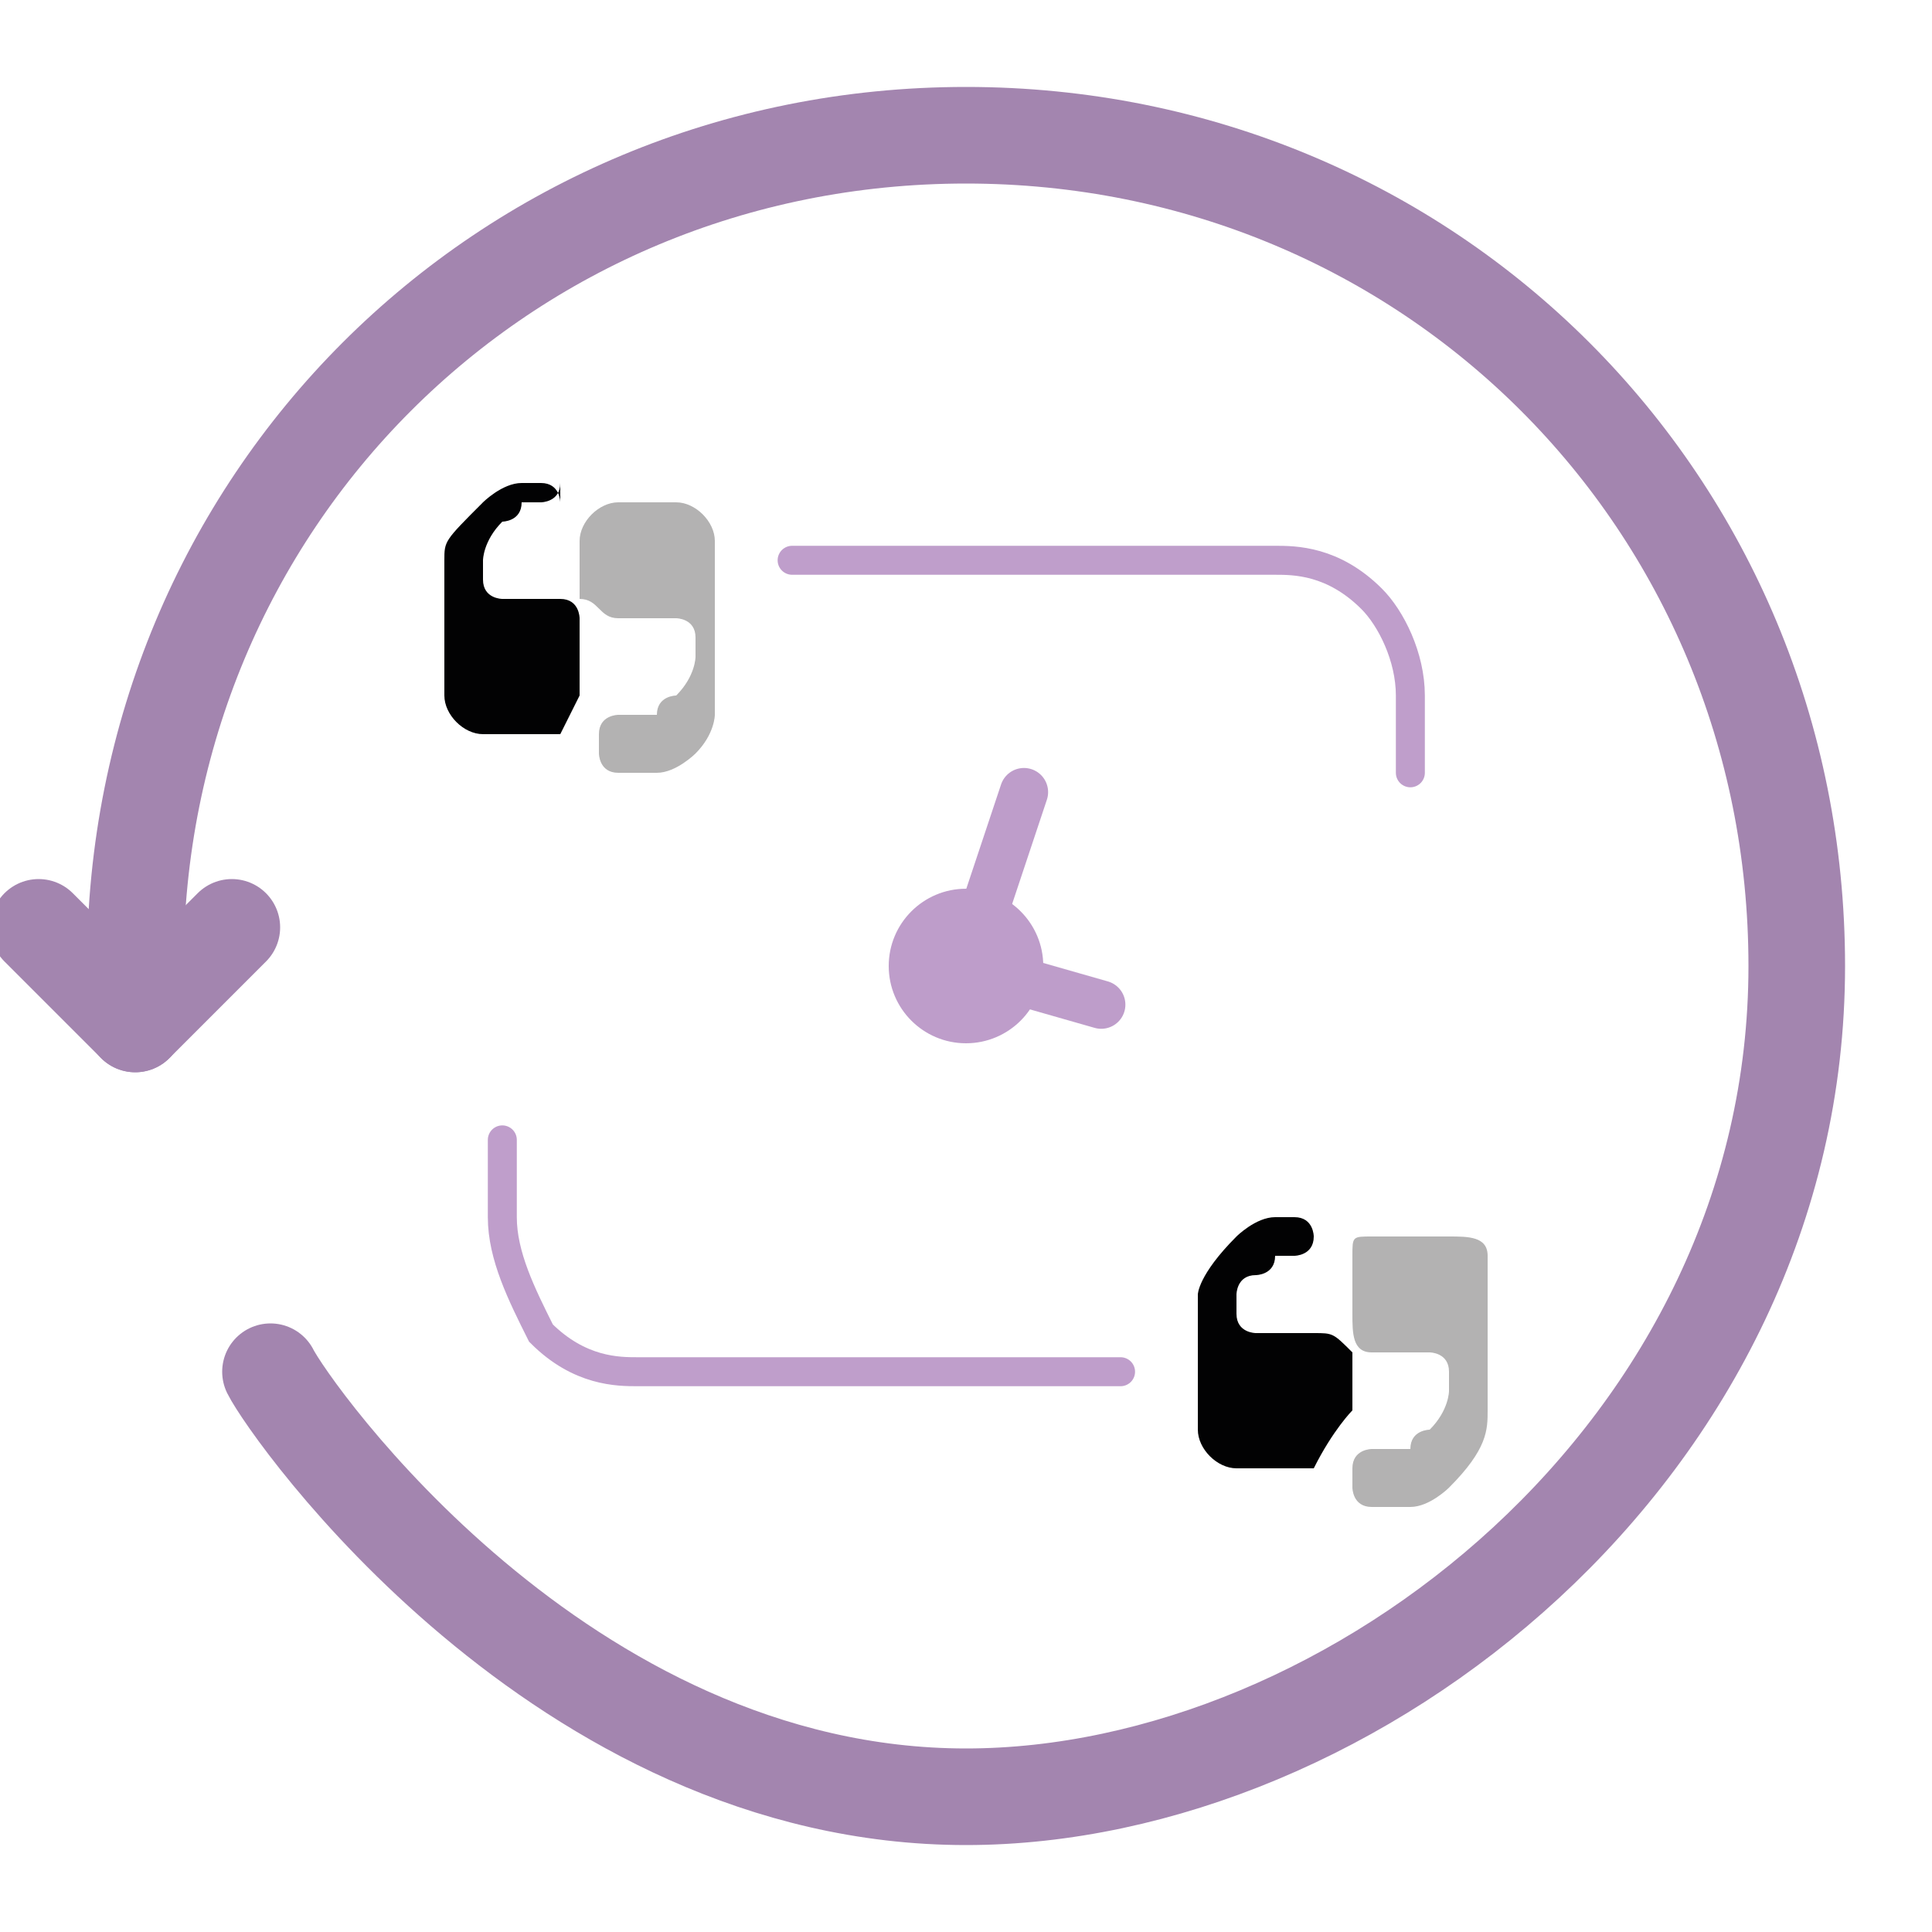
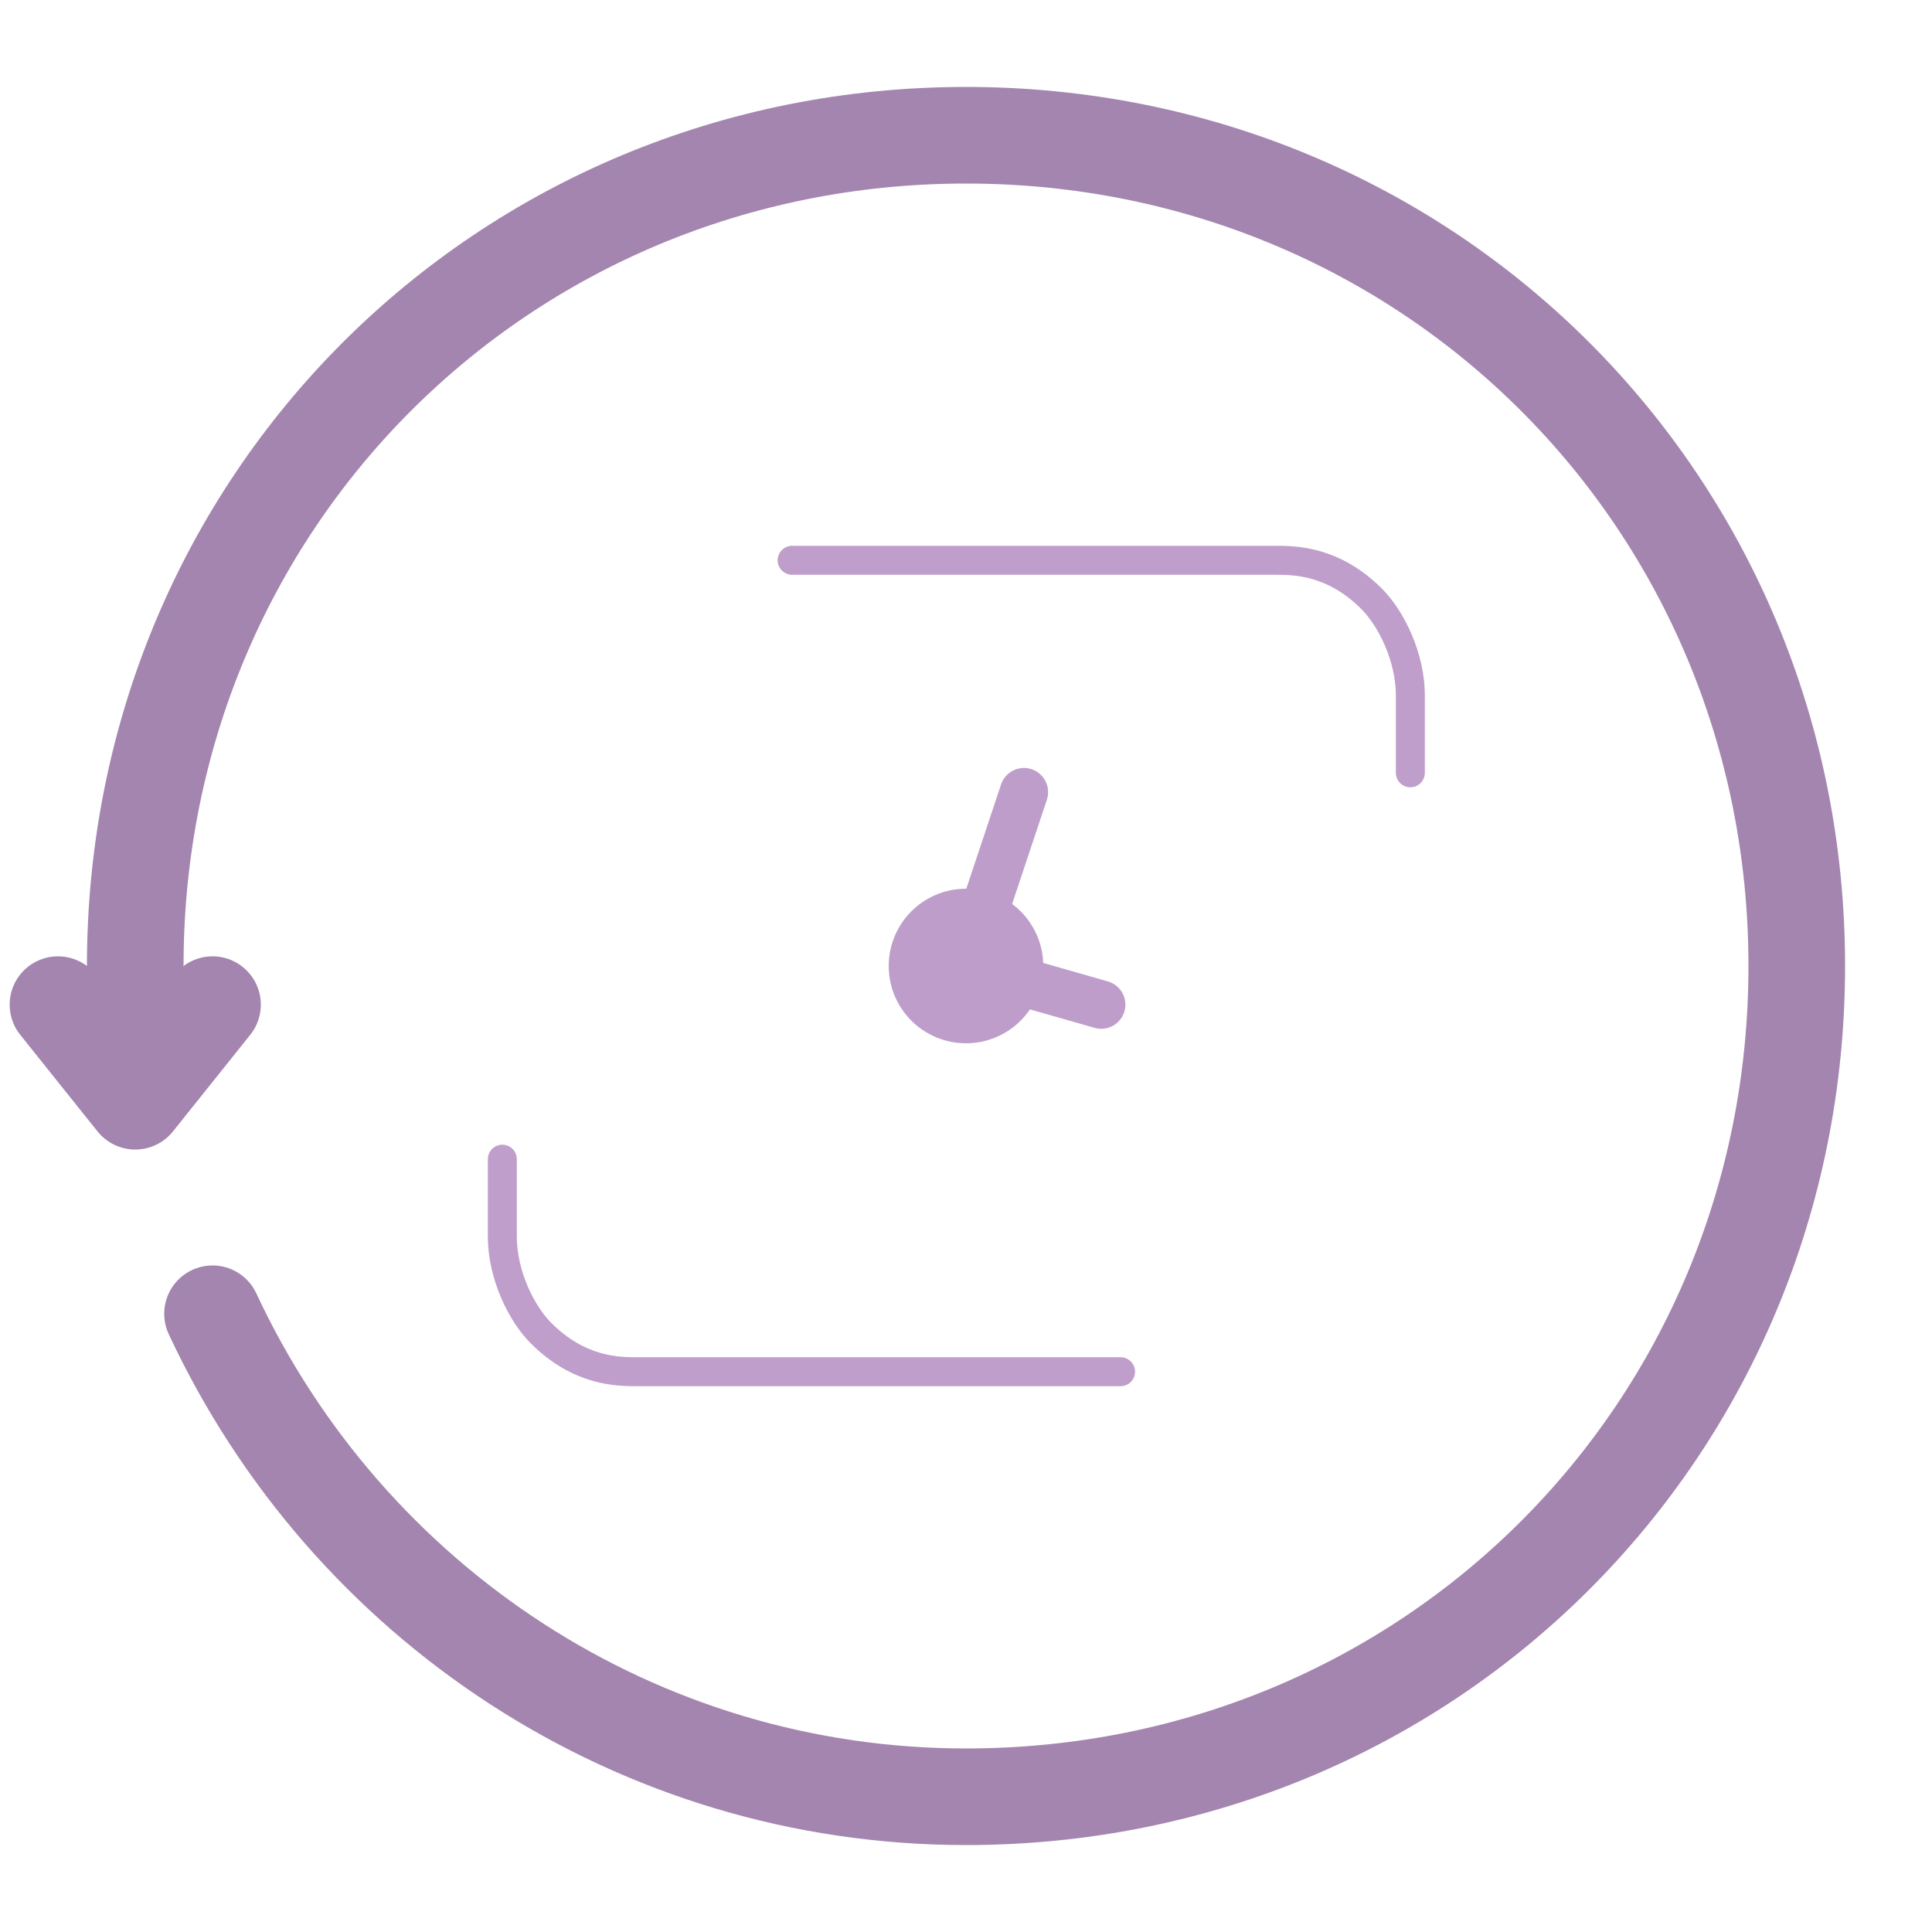
<svg xmlns="http://www.w3.org/2000/svg" version="1.1" id="Capa_1" x="0px" y="0px" viewBox="0 0 10 10" style="enable-background:new 0 0 10 10;" xml:space="preserve">
  <style type="text/css">
- 	.st0{fill:none;stroke:#A385AF;stroke-width:0.5;stroke-linecap:round;stroke-miterlimit:10;}
- 	.st1{fill:none;stroke:#BF9ECB;stroke-width:0.15;stroke-linecap:round;stroke-miterlimit:10;}
- 	.st2{fill:#020203;}
- 	.st3{fill:#B3B2B2;}
- 	.st4{fill:none;stroke:#A385AF;stroke-width:0.5;stroke-linecap:round;stroke-linejoin:round;stroke-miterlimit:10;}
- 	.st5{fill:#BE9DCA;}
- 	.st6{fill:none;stroke:#BE9DCA;stroke-width:0.25;stroke-linecap:round;stroke-miterlimit:10;}
+ 	.st0{fill:none;stroke:#BF9ECB;stroke-width:0.15;stroke-linecap:round;stroke-miterlimit:10;}
+ 	.st1{fill:none;stroke:#A385AF;stroke-width:0.5;stroke-linecap:round;stroke-linejoin:round;stroke-miterlimit:10;}
+ 	.st2{fill:#BE9DCA;}
+ 	.st3{fill:none;stroke:#BE9DCA;stroke-width:0.25;stroke-linecap:round;stroke-miterlimit:10;}
</style>
-   <path class="st0" d="M1.4,7.1C1.5,7.3,2.9,9.3,5,9.3c2,0,4.3-1.8,4.3-4.3c0-2.4-1.9-4.3-4.3-4.3S0.7,2.6,0.7,5c0,0.1,0,0.2,0,0.3" />
-   <path class="st1" d="M4.1,2.9c0.8,0,1.7,0,2.5,0c0.1,0,0.3,0,0.5,0.2c0.1,0.1,0.2,0.3,0.2,0.5V4" />
-   <path class="st1" d="M5.8,7.1c-0.8,0-1.7,0-2.5,0c-0.1,0-0.3,0-0.5-0.2C2.7,6.7,2.6,6.5,2.6,6.3c0-0.1,0-0.3,0-0.4" />
-   <g>
-     <path class="st2" d="M2.9,3.1H2.6c0,0-0.1,0-0.1-0.1V2.9c0,0,0-0.1,0.1-0.2c0,0,0.1,0,0.1-0.1h0.1c0,0,0.1,0,0.1-0.1v0.1   c0,0,0-0.1-0.1-0.1h0H2.7c-0.1,0-0.2,0.1-0.2,0.1C2.3,2.8,2.3,2.8,2.3,2.9l0,0c0,0,0,0,0,0.1v0.1c0,0.1,0,0.2,0,0.2l0,0v0.3   c0,0.1,0.1,0.2,0.2,0.2h0.4C3,3.6,3,3.6,3,3.6V3.2C3,3.2,3,3.1,2.9,3.1z" />
-     <path class="st3" d="M3.2,3.2h0.3c0,0,0.1,0,0.1,0.1c0,0.1,0,0.1,0,0.1s0,0.1-0.1,0.2c0,0-0.1,0-0.1,0.1H3.2c0,0-0.1,0-0.1,0.1v0.1   c0,0,0,0.1,0.1,0.1h0.1h0.1c0.1,0,0.2-0.1,0.2-0.1c0.1-0.1,0.1-0.2,0.1-0.2l0,0c0,0,0,0,0-0.1V3.4c0-0.1,0-0.2,0-0.2l0,0V2.8   c0-0.1-0.1-0.2-0.2-0.2H3.2C3.1,2.6,3,2.7,3,2.8v0.3C3.1,3.1,3.1,3.2,3.2,3.2z" />
-   </g>
-   <g>
-     <path class="st2" d="M6.8,6.9H6.5c0,0-0.1,0-0.1-0.1c0-0.1,0-0.1,0-0.1s0-0.1,0.1-0.1c0,0,0.1,0,0.1-0.1h0.1c0,0,0.1,0,0.1-0.1v0   c0,0,0-0.1-0.1-0.1l0,0H6.6c-0.1,0-0.2,0.1-0.2,0.1C6.2,6.6,6.2,6.7,6.2,6.7l0,0c0,0,0,0,0,0.1v0.1c0,0.1,0,0.2,0,0.2l0,0v0.3   c0,0.1,0.1,0.2,0.2,0.2h0.4C6.9,7.4,7,7.3,7,7.3V7C6.9,6.9,6.9,6.9,6.8,6.9z" />
-     <path class="st3" d="M7.1,7h0.3c0,0,0.1,0,0.1,0.1s0,0.1,0,0.1s0,0.1-0.1,0.2c0,0-0.1,0-0.1,0.1H7.1c0,0-0.1,0-0.1,0.1v0.1   c0,0,0,0.1,0.1,0.1h0.1h0.1c0.1,0,0.2-0.1,0.2-0.1c0.2-0.2,0.2-0.3,0.2-0.4l0,0c0,0,0,0,0-0.1V7c0-0.1,0-0.2,0-0.2l0,0V6.5   c0-0.1-0.1-0.1-0.2-0.1H7.1C7,6.4,7,6.4,7,6.5v0.3C7,6.9,7,7,7.1,7z" />
-   </g>
-   <polyline class="st4" points="0.2,4.8 0.7,5.3 1.2,4.8 " />
-   <circle class="st5" cx="5" cy="5" r="0.4" />
-   <polyline class="st6" points="5.3,4.1 5,5 5.7,5.2 " />
+   <path class="st0" d="M4.1,2.9c0.8,0,1.7,0,2.5,0c0.1,0,0.3,0,0.5,0.2c0.1,0.1,0.2,0.3,0.2,0.5V4" />
+   <path class="st0" d="M2.6,6v0.4c0,0.2,0.1,0.4,0.2,0.5C3,7.1,3.2,7.1,3.3,7.1c0.8,0,1.7,0,2.5,0" />
+   <polyline class="st1" points="0.3,5.2 0.7,5.7 1.1,5.2 " />
+   <circle class="st2" cx="5" cy="5" r="0.4" />
+   <polyline class="st3" points="5.3,4.1 5,5 5.7,5.2 " />
+   <path class="st1" d="M1.1,6.8C1.8,8.3,3.3,9.3,5,9.3c2.4,0,4.3-1.9,4.3-4.3S7.4,0.7,5,0.7S0.7,2.6,0.7,5c0,0.2,0,0.3,0,0.5" />
</svg>
